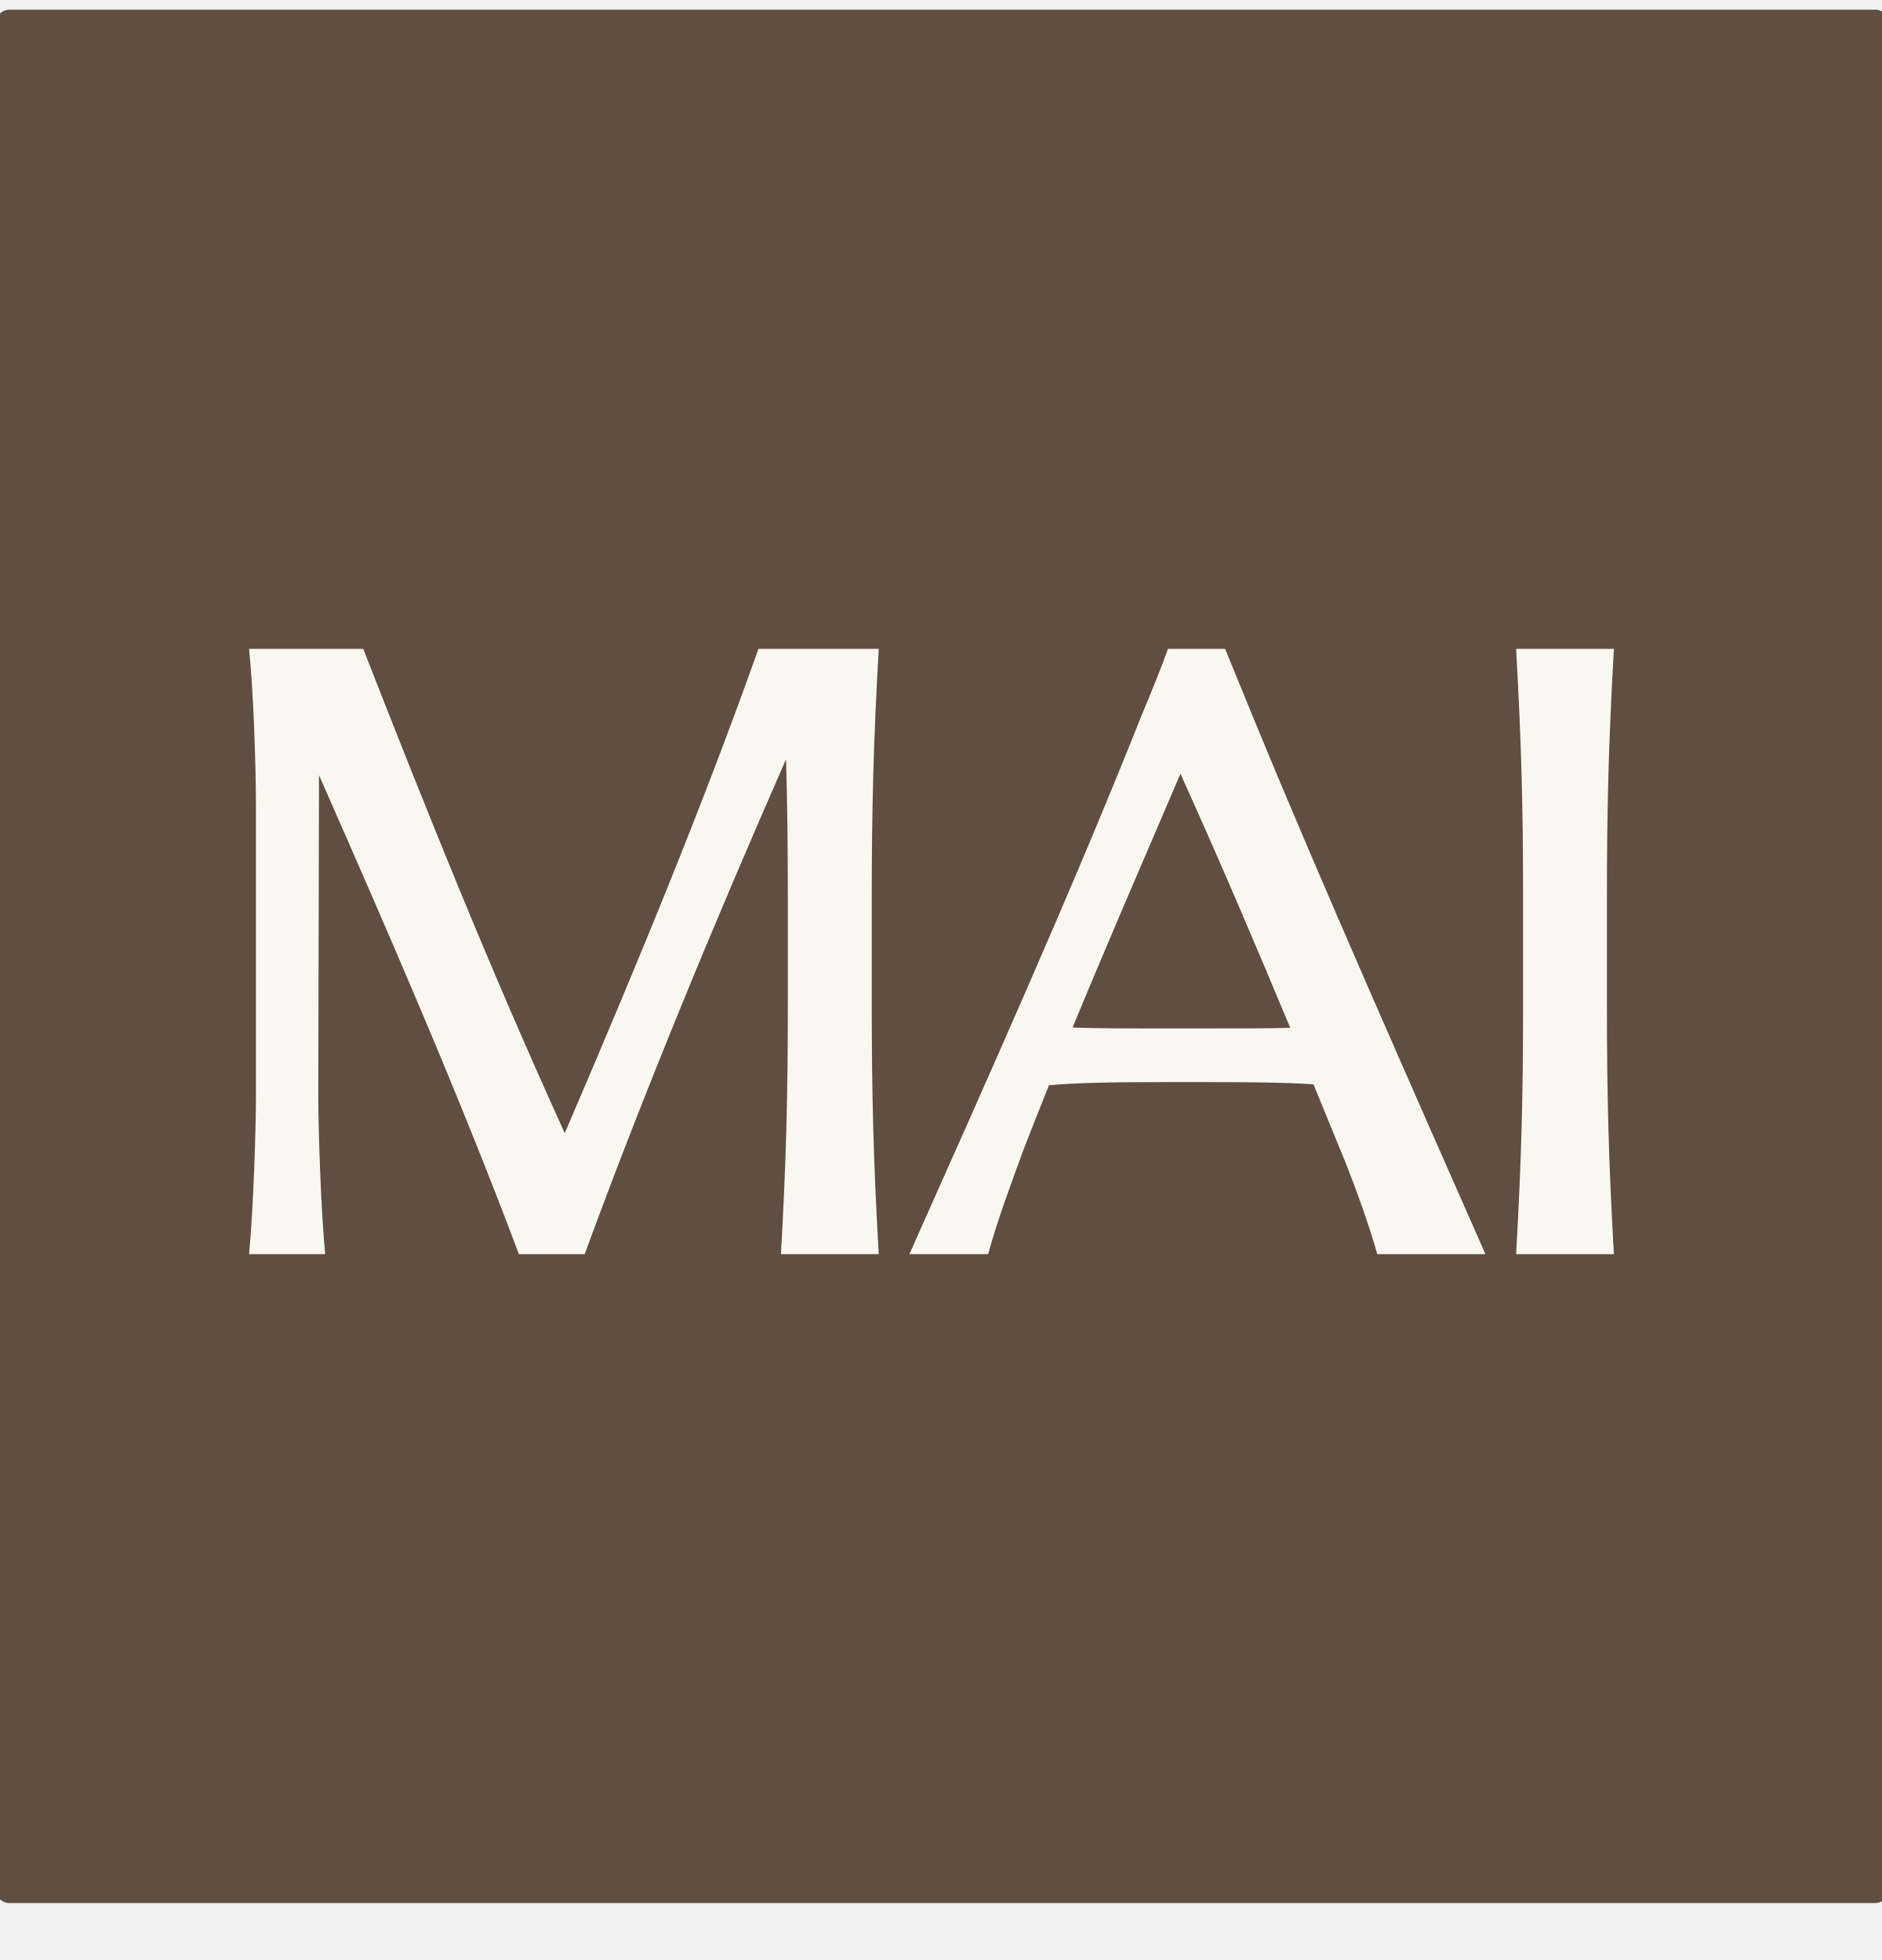
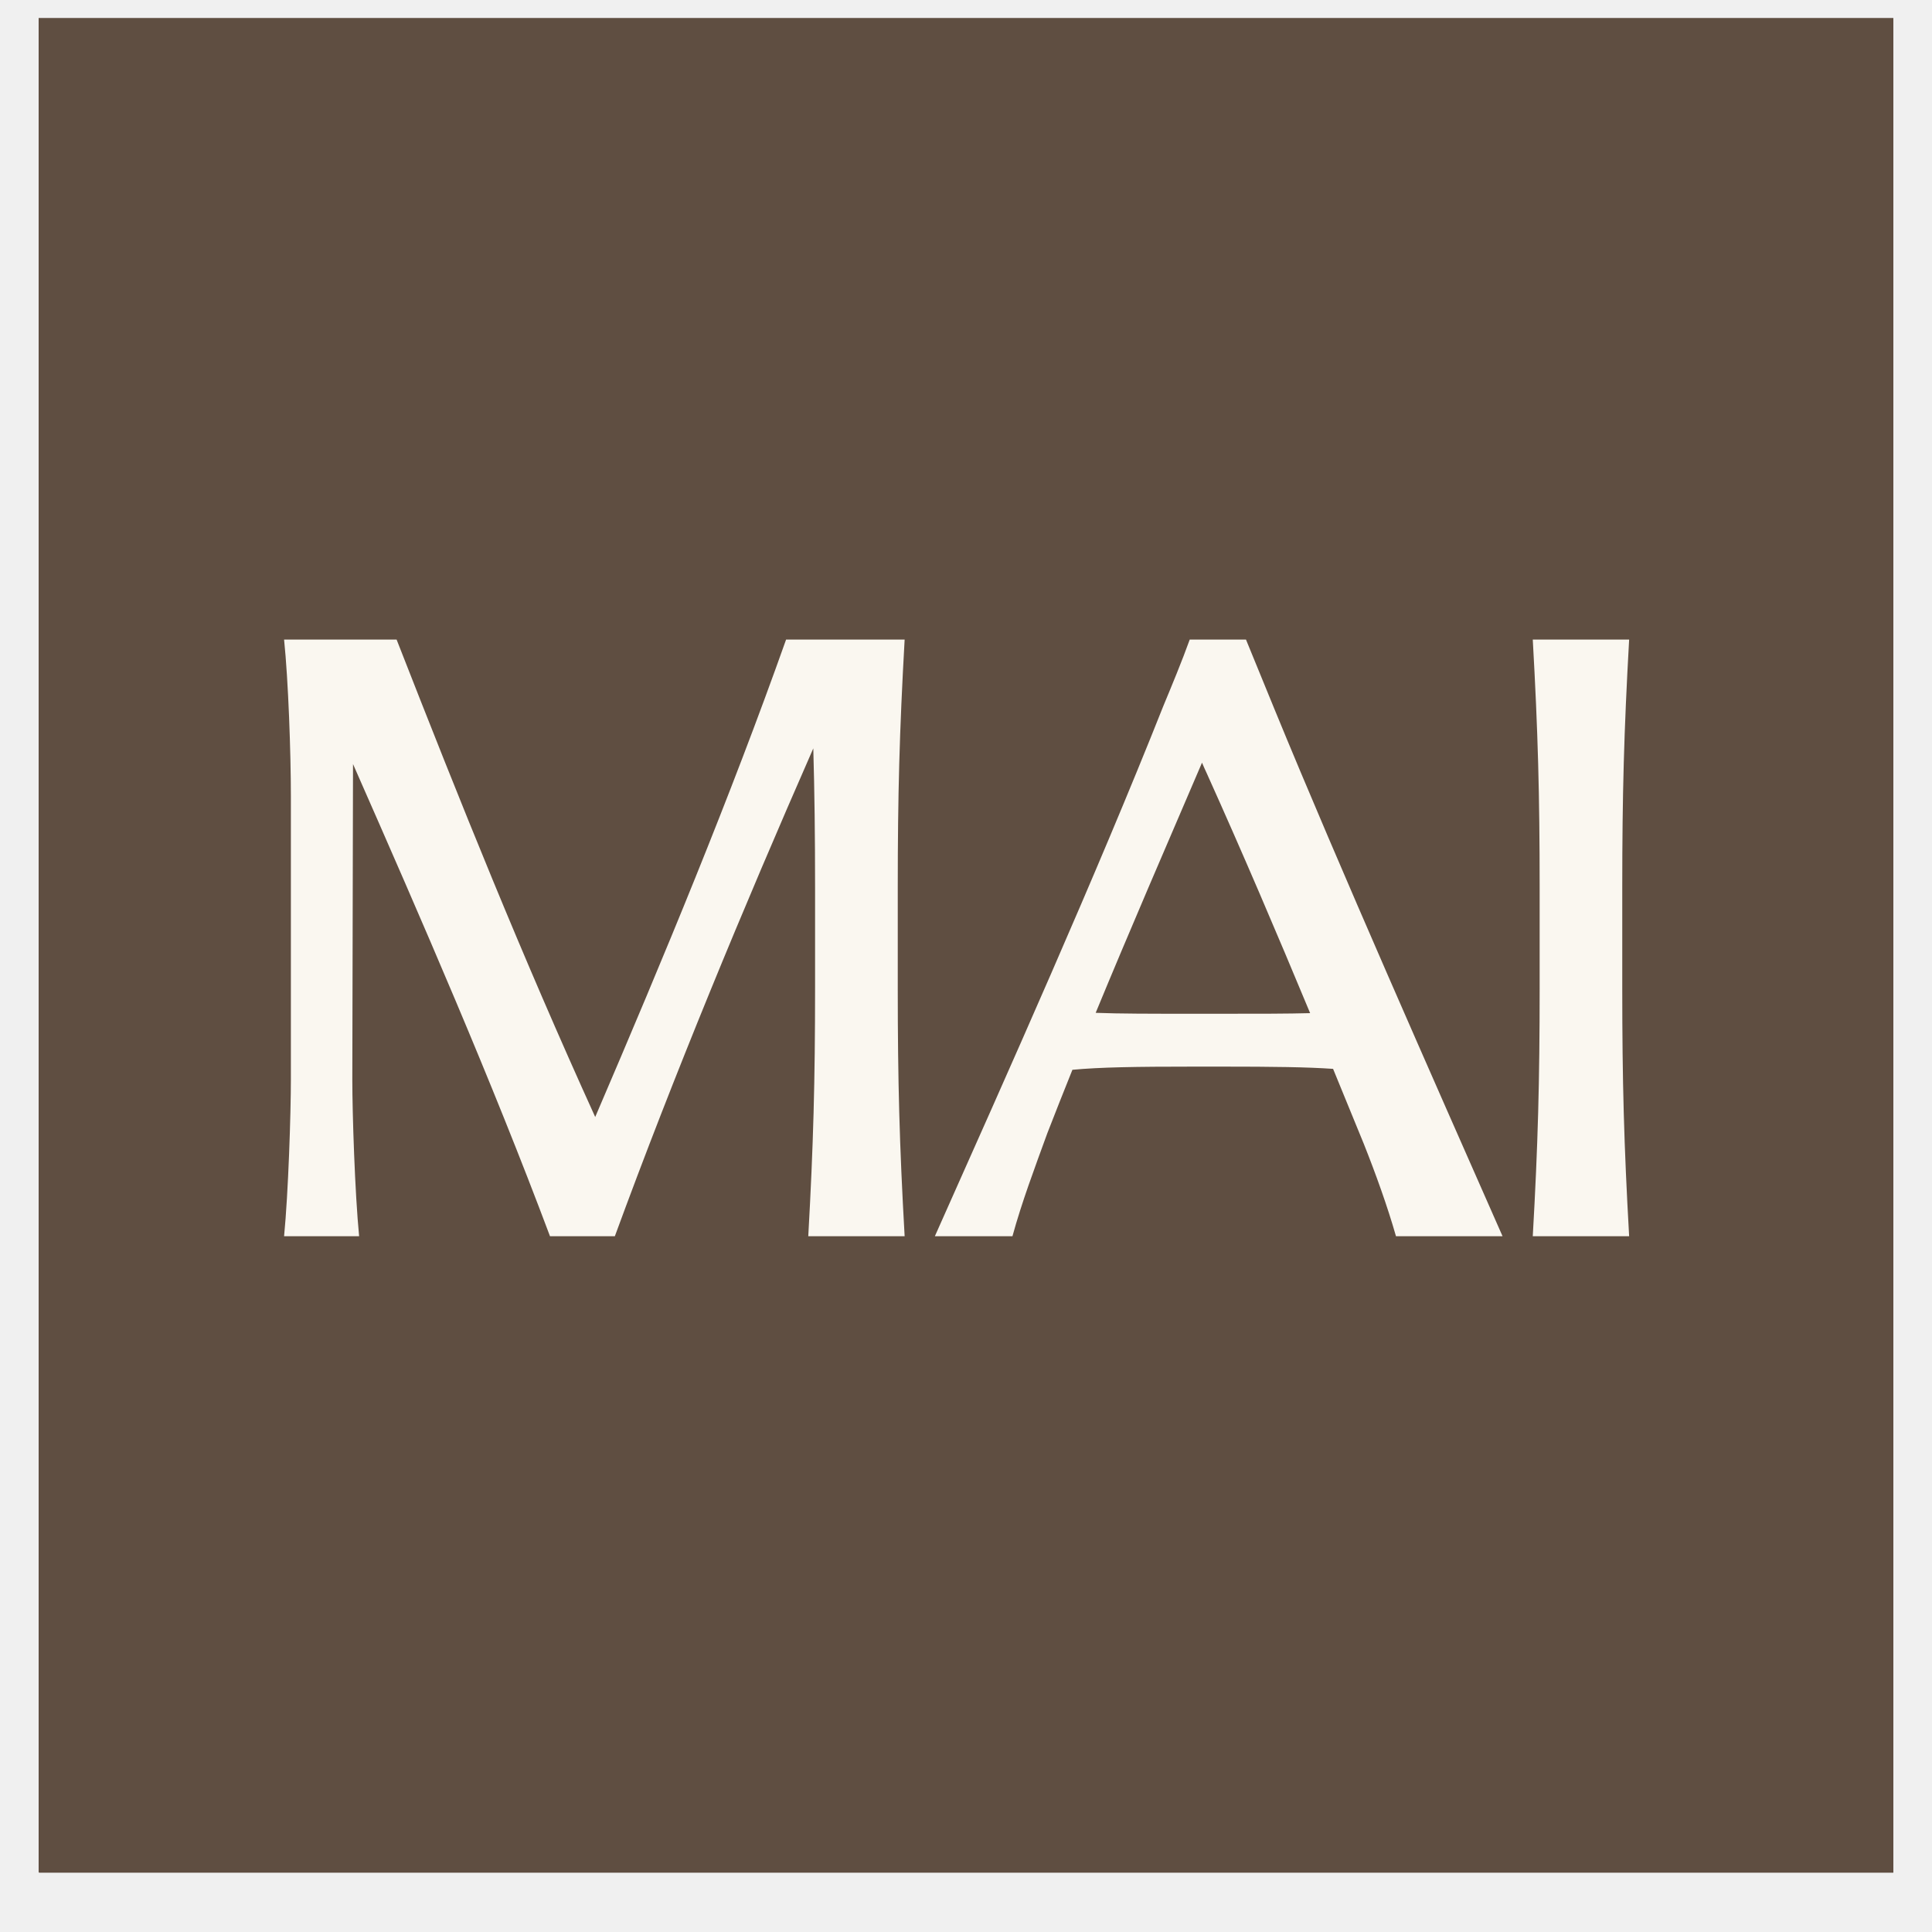
- <svg xmlns="http://www.w3.org/2000/svg" class="size-4 flex-none" fill="black" height="24" viewBox="0 0 24 25" width="24" style="max-width: 100%; max-height: 100%; height: auto" preserveAspectRatio="xMidYMid meet">
-   <g clip-path="url(#clip0_1586_10943)">
-     <path d="M23.916 0.124H0.12C0.023 0.124 -0.057 0.203 -0.057 0.301V24.096C-0.057 24.194 0.023 24.273 0.12 24.273H23.916C24.013 24.273 24.092 24.194 24.092 24.096V0.301C24.092 0.203 24.013 0.124 23.916 0.124Z" fill="#5F4E41" />
-     <path d="M20.492 11.486C20.492 10.284 20.514 9.468 20.581 8.276H19.334C19.401 9.468 19.423 10.284 19.423 11.486V12.787C19.423 13.99 19.401 14.817 19.334 15.997H20.581C20.514 14.817 20.492 13.99 20.492 12.787V11.486Z" fill="#FAF7F0" />
-     <path d="M15.998 9.192L15.623 8.276H14.895C14.796 8.552 14.663 8.872 14.553 9.137C13.682 11.332 12.546 13.868 11.597 15.997H12.601C12.722 15.556 12.888 15.115 13.053 14.662C13.158 14.391 13.267 14.117 13.377 13.843C13.735 13.81 14.174 13.802 14.964 13.802H15.295C15.992 13.802 16.416 13.808 16.75 13.831C16.882 14.151 17.013 14.472 17.145 14.795C17.299 15.181 17.454 15.611 17.564 15.997H18.943C18.038 13.945 16.836 11.232 15.998 9.192ZM15.295 13.118H14.964C14.38 13.118 13.988 13.118 13.678 13.106C14.121 12.033 14.592 10.946 15.054 9.869C15.072 9.911 15.092 9.957 15.116 10.008C15.582 11.042 16.021 12.071 16.453 13.11C16.164 13.118 15.801 13.118 15.295 13.118Z" fill="#FAF7F0" />
-     <path d="M11.117 11.486C11.117 10.284 11.139 9.468 11.206 8.276H9.672C8.945 10.324 8.1 12.361 7.202 14.454C6.248 12.355 5.474 10.428 4.632 8.276H3.176C3.231 8.806 3.264 9.743 3.264 10.306V13.968C3.264 14.409 3.231 15.434 3.176 15.997H4.147C4.092 15.434 4.059 14.409 4.059 13.968L4.068 9.887C4.963 11.919 5.86 13.978 6.617 15.997H7.456C8.223 13.905 9.12 11.744 10.024 9.684C10.04 10.246 10.047 10.807 10.047 11.486V12.787C10.047 13.99 10.025 14.817 9.959 15.997H11.206C11.139 14.817 11.117 13.99 11.117 12.787V11.486Z" fill="#FAF7F0" />
+ <svg xmlns="http://www.w3.org/2000/svg" width="24" height="24" viewBox="0 0 24 25" fill="none" stroke="none">
+   <g clip-path="url(#clip0_1586_10943)" fill="none" stroke="none">
+     <path d="M23.916 0.124H0.12C0.023 0.124 -0.057 0.203 -0.057 0.301V24.096C-0.057 24.194 0.023 24.273 0.12 24.273H23.916C24.013 24.273 24.092 24.194 24.092 24.096V0.301C24.092 0.203 24.013 0.124 23.916 0.124Z" fill="rgb(95, 78, 65)" stroke="none" />
+     <path d="M20.492 11.486C20.492 10.284 20.514 9.468 20.581 8.276H19.334C19.401 9.468 19.423 10.284 19.423 11.486V12.787C19.423 13.99 19.401 14.817 19.334 15.997H20.581C20.514 14.817 20.492 13.99 20.492 12.787V11.486Z" fill="rgb(250, 247, 240)" stroke="none" />
+     <path d="M15.998 9.192L15.623 8.276H14.895C14.796 8.552 14.663 8.872 14.553 9.137C13.682 11.332 12.546 13.868 11.597 15.997H12.601C12.722 15.556 12.888 15.115 13.053 14.662C13.158 14.391 13.267 14.117 13.377 13.843C13.735 13.81 14.174 13.802 14.964 13.802H15.295C15.992 13.802 16.416 13.808 16.75 13.831C16.882 14.151 17.013 14.472 17.145 14.795C17.299 15.181 17.454 15.611 17.564 15.997H18.943C18.038 13.945 16.836 11.232 15.998 9.192ZM15.295 13.118H14.964C14.38 13.118 13.988 13.118 13.678 13.106C14.121 12.033 14.592 10.946 15.054 9.869C15.072 9.911 15.092 9.957 15.116 10.008C15.582 11.042 16.021 12.071 16.453 13.11C16.164 13.118 15.801 13.118 15.295 13.118Z" fill="rgb(250, 247, 240)" stroke="none" />
+     <path d="M11.117 11.486C11.117 10.284 11.139 9.468 11.206 8.276H9.672C8.945 10.324 8.1 12.361 7.202 14.454C6.248 12.355 5.474 10.428 4.632 8.276H3.176C3.231 8.806 3.264 9.743 3.264 10.306V13.968C3.264 14.409 3.231 15.434 3.176 15.997H4.147C4.092 15.434 4.059 14.409 4.059 13.968L4.068 9.887C4.963 11.919 5.86 13.978 6.617 15.997H7.456C8.223 13.905 9.12 11.744 10.024 9.684C10.04 10.246 10.047 10.807 10.047 11.486V12.787C10.047 13.99 10.025 14.817 9.959 15.997H11.206C11.139 14.817 11.117 13.99 11.117 12.787V11.486Z" fill="rgb(250, 247, 240)" stroke="none" />
  </g>
-   <defs>
-     <clippath id="clip0_1586_10943">
-       <rect fill="white" height="24" transform="translate(0 0.232422)" width="24" />
-     </clippath>
+   <defs fill="none" stroke="none">
+     <clipPath id="clip0_1586_10943" fill="none" stroke="none">
+       <rect width="24" height="24" fill="rgb(255, 255, 255)" transform="translate(0 0.232422)" stroke="none" />
+     </clipPath>
  </defs>
</svg>
